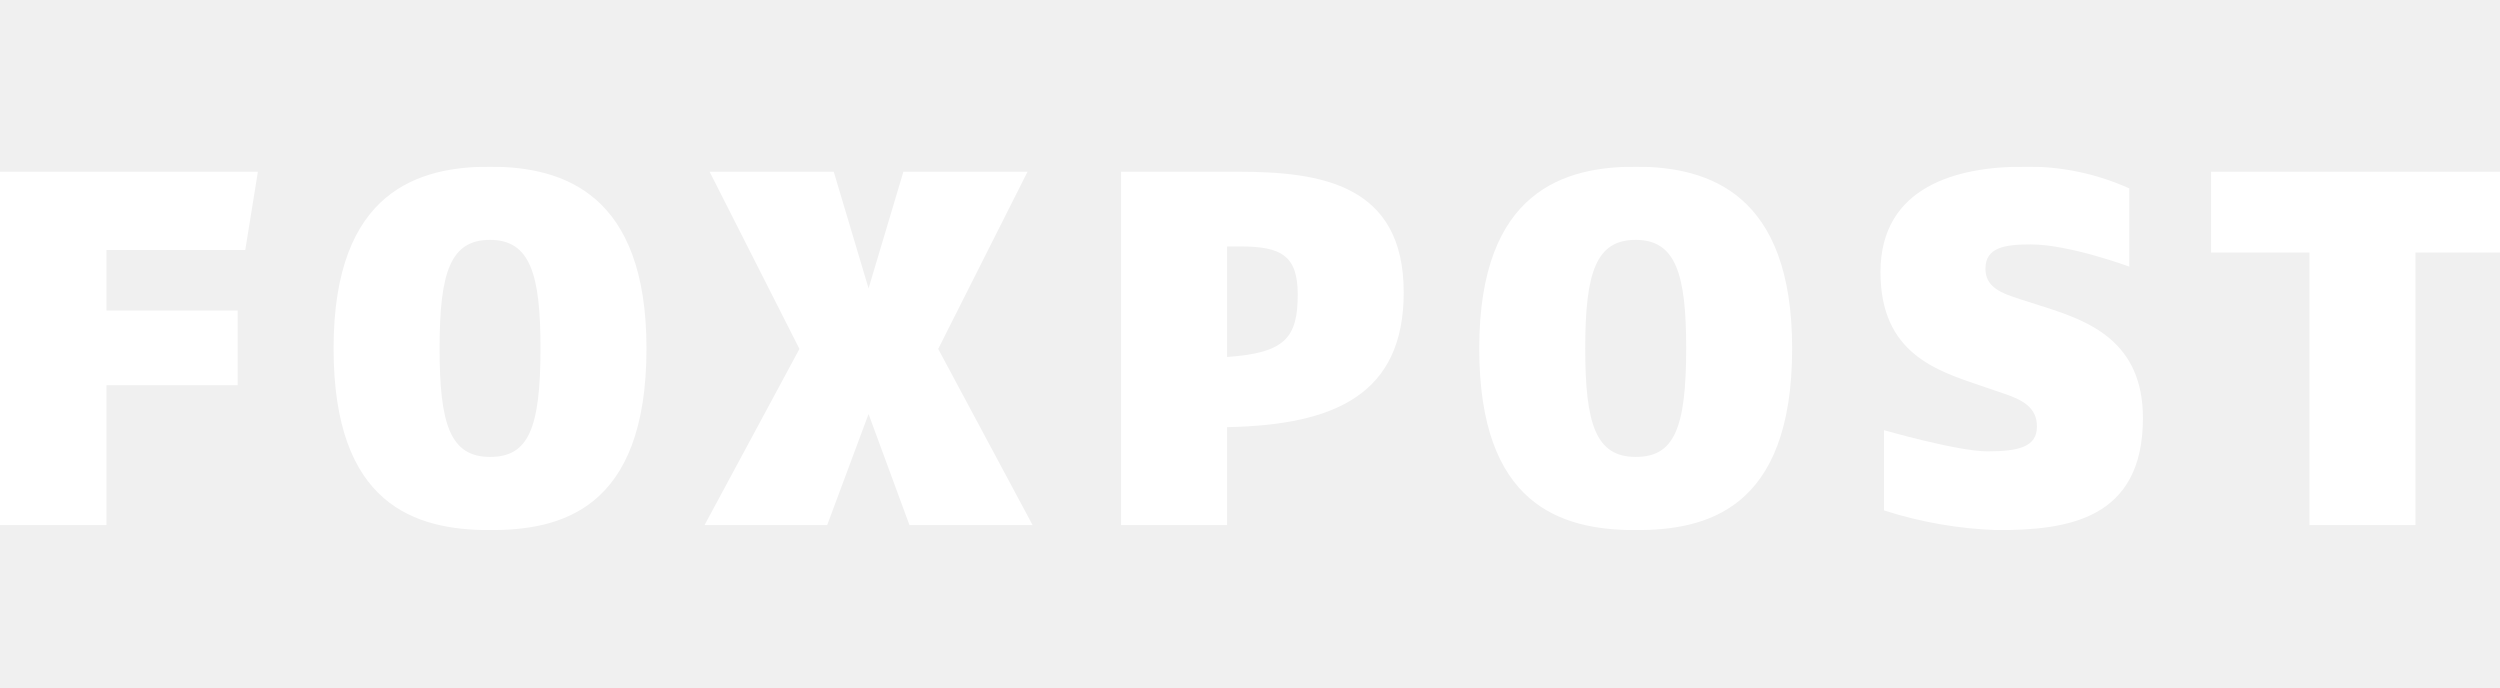
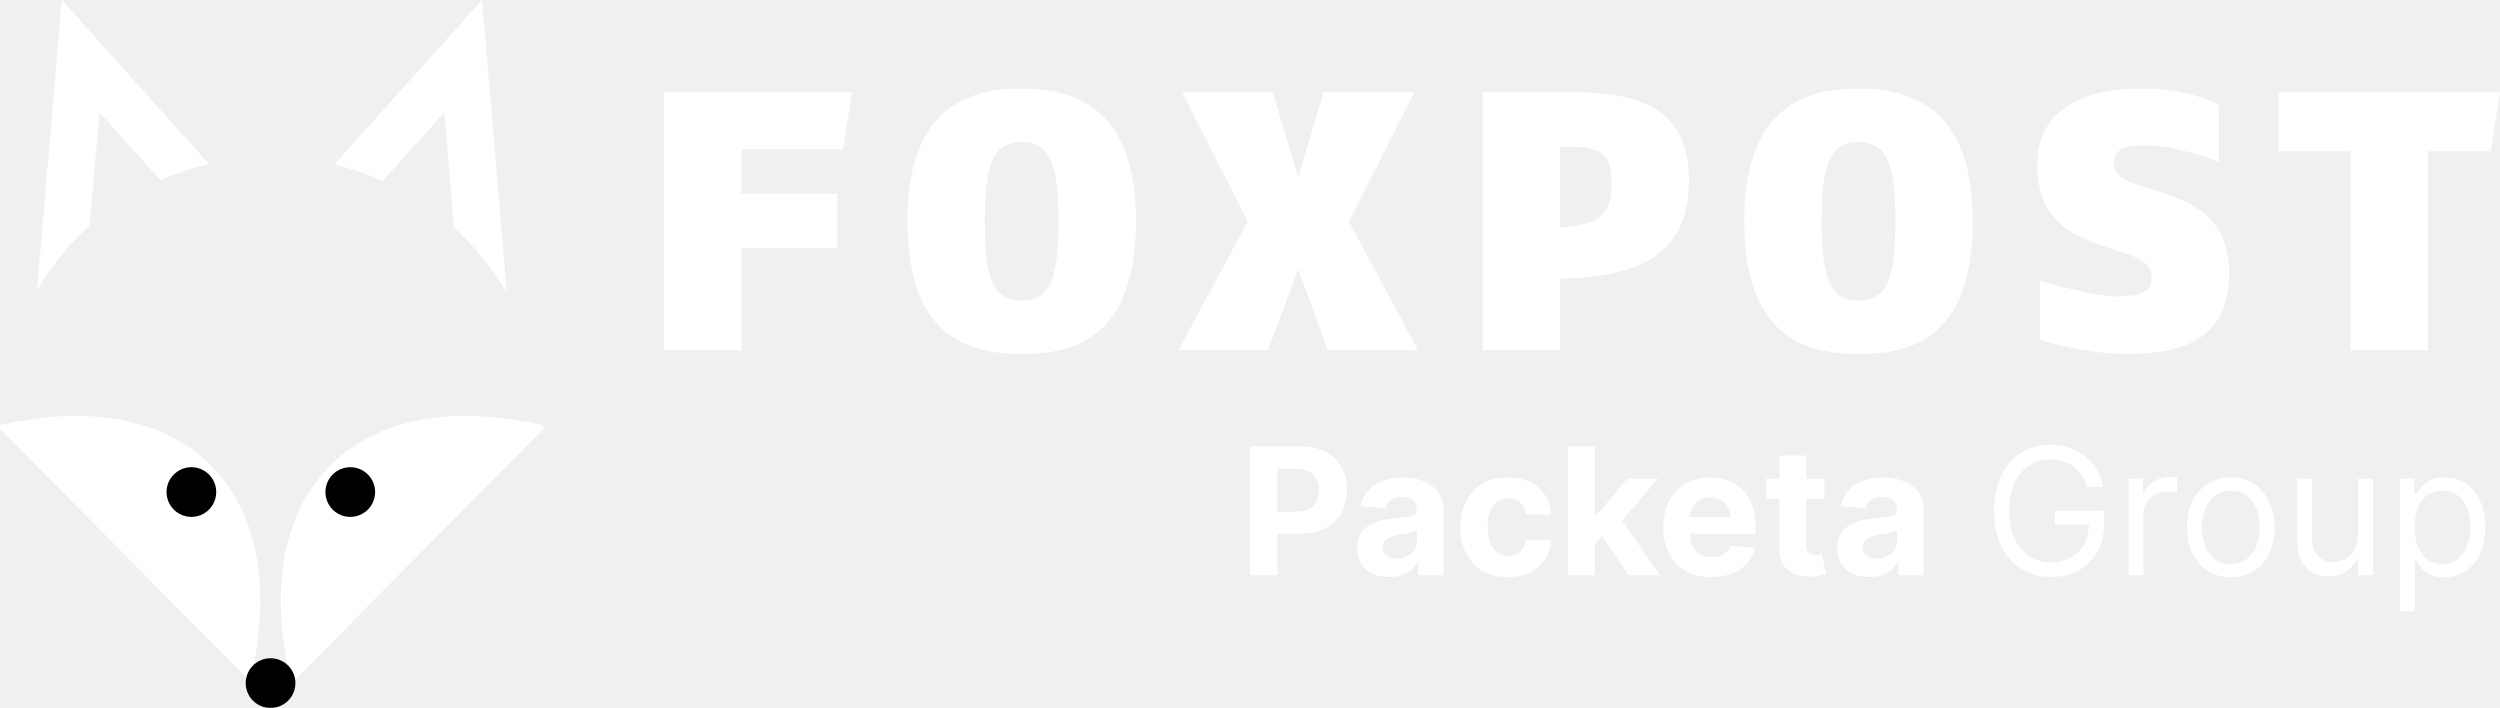
- <svg xmlns="http://www.w3.org/2000/svg" width="120" height="33" viewBox="0 0 120 33" fill="none">
-   <g clip-path="url(#clip0_2_653)">
-     <mask id="mask0_2_653" style="mask-type:luminance" maskUnits="userSpaceOnUse" x="0" y="8" width="121" height="18">
-       <path d="M120.667 8H0V25.446H120.667V8Z" fill="white" />
+ <svg xmlns="http://www.w3.org/2000/svg" width="113" height="32" viewBox="0 0 113 32" fill="none">
+   <g clip-path="url(#clip0_492_2)">
+     <mask id="mask0_492_2" style="mask-type:luminance" maskUnits="userSpaceOnUse" x="0" y="0" width="25" height="32">
+       <path d="M24.568 0H0V32H24.568V0Z" fill="white" />
    </mask>
-     <g mask="url(#mask0_2_653)">
-       <path d="M11.773 11.999H5.111V14.905H11.409V18.491H5.111V25.203H0V8.242H12.379L11.773 11.999Z" fill="white" />
-       <path d="M23.522 25.446C19.912 25.446 16.012 24.235 16.012 16.724C16.012 9.091 20.179 8 23.522 8C27.059 8 31.031 9.309 31.031 16.724C31.031 24.549 26.817 25.446 23.522 25.446ZM23.522 11.514C21.632 11.514 21.1 13.04 21.1 16.724C21.1 20.358 21.608 21.932 23.522 21.932C25.338 21.932 25.944 20.624 25.944 16.724C25.944 13.186 25.46 11.514 23.522 11.514Z" fill="white" />
-       <path d="M43.654 25.204L41.691 19.873L39.705 25.204H33.818L38.373 16.748L34.061 8.243H40.02L41.691 13.841L43.363 8.243H49.322L45.034 16.748L49.565 25.204H43.654Z" fill="white" />
-       <path d="M58.899 20.503V25.204H53.812V8.243H59.432C63.405 8.243 67.378 8.849 67.378 14.035C67.378 18.904 64.108 20.406 58.899 20.503ZM59.529 11.829H58.899V17.135C61.686 16.941 62.291 16.214 62.291 14.131C62.291 12.265 61.492 11.829 59.529 11.829Z" fill="white" />
-       <path d="M78.515 25.446C74.904 25.446 71.004 24.235 71.004 16.724C71.004 9.091 75.171 8 78.515 8C82.05 8 86.023 9.309 86.023 16.724C86.023 24.549 81.808 25.446 78.515 25.446ZM78.515 11.514C76.625 11.514 76.091 13.04 76.091 16.724C76.091 20.358 76.6 21.932 78.515 21.932C80.331 21.932 80.937 20.624 80.937 16.724C80.937 13.186 80.452 11.514 78.515 11.514Z" fill="white" />
-       <path d="M95.883 25.446C94.031 25.386 92.197 25.068 90.433 24.5V20.649C90.433 20.649 93.97 21.665 95.398 21.665C96.901 21.665 97.773 21.447 97.773 20.478C97.773 19.558 97.095 19.194 96.151 18.879L95.084 18.516C92.952 17.789 90.263 16.965 90.263 13.064C90.263 8.922 93.993 8 97.119 8C98.871 7.967 100.609 8.323 102.206 9.043V12.798C102.206 12.798 99.323 11.732 97.482 11.732C96.222 11.732 95.302 11.877 95.302 12.895C95.302 13.766 96.004 14.058 96.998 14.373L98.136 14.736C100.268 15.415 102.861 16.384 102.861 20.067C102.861 24.961 99.202 25.446 95.883 25.446Z" fill="white" />
-       <path d="M120.06 12.12H115.942V25.204H110.855V12.12H106.131V8.243H120.666L120.06 12.12Z" fill="white" />
+     <g mask="url(#mask0_492_2)">
+       <path d="M4.055 10.202L4.491 5.077L7.251 8.149C7.962 7.838 8.7 7.595 9.457 7.424L2.79 0L1.674 13.113C2.309 12.024 3.113 11.041 4.055 10.202Z" fill="white" />
+       <path d="M20.084 5.078L20.528 10.296C21.47 11.151 22.274 12.146 22.913 13.246L21.787 0L15.109 7.436C15.861 7.612 16.595 7.86 17.3 8.176L20.084 5.078Z" fill="white" />
+       <path d="M9.529 21.035C7.339 18.844 3.885 18.322 0.008 19.209C0.007 19.267 0 19.323 0 19.381L11.3 30.794C12.265 26.821 11.764 23.27 9.529 21.035Z" fill="white" />
+       <path d="M24.559 19.233C20.639 18.312 17.142 18.824 14.932 21.035C12.68 23.286 12.185 26.872 13.179 30.882L24.568 19.381C24.568 19.331 24.56 19.283 24.559 19.233Z" fill="white" />
+       <path d="M9.774 22.24C9.774 22.462 9.709 22.68 9.585 22.865C9.462 23.05 9.286 23.194 9.081 23.279C8.876 23.364 8.65 23.387 8.432 23.343C8.214 23.3 8.013 23.193 7.856 23.036C7.699 22.879 7.592 22.679 7.548 22.461C7.505 22.243 7.527 22.017 7.612 21.811C7.697 21.606 7.841 21.43 8.025 21.307C8.21 21.183 8.427 21.117 8.65 21.117C8.948 21.117 9.234 21.235 9.444 21.446C9.655 21.657 9.774 21.942 9.774 22.24Z" fill="black" />
+       <path d="M16.957 22.24C16.957 22.463 16.891 22.68 16.767 22.865C16.644 23.05 16.469 23.194 16.263 23.279C16.058 23.364 15.832 23.387 15.614 23.344C15.396 23.3 15.195 23.193 15.038 23.036C14.881 22.879 14.774 22.679 14.73 22.461C14.687 22.243 14.709 22.017 14.794 21.811C14.879 21.606 15.023 21.43 15.208 21.306C15.392 21.183 15.61 21.117 15.832 21.117C16.13 21.117 16.416 21.235 16.627 21.446C16.838 21.656 16.956 21.942 16.957 22.24Z" fill="black" />
+       <path d="M13.353 30.877C13.353 31.099 13.287 31.316 13.163 31.501C13.039 31.686 12.864 31.83 12.658 31.915C12.453 32 12.227 32.022 12.009 31.979C11.791 31.935 11.591 31.828 11.434 31.671C11.277 31.514 11.17 31.313 11.126 31.095C11.083 30.877 11.105 30.651 11.19 30.446C11.275 30.241 11.42 30.065 11.604 29.942C11.789 29.818 12.007 29.752 12.229 29.752C12.527 29.753 12.813 29.871 13.024 30.082C13.234 30.293 13.353 30.579 13.353 30.877Z" fill="black" />
    </g>
+     <mask id="mask1_492_2" style="mask-type:luminance" maskUnits="userSpaceOnUse" x="30" y="4" width="83" height="12">
+       <path d="M113 4H30V16H113V4Z" fill="white" />
+     </mask>
+     <g mask="url(#mask1_492_2)">
+       <path d="M38.098 6.751H33.516V8.75H37.848V11.216H33.516V15.833H30V4.167H38.515L38.098 6.751Z" fill="white" />
+       <path d="M46.179 16C43.697 16 41.014 15.167 41.014 10C41.014 4.75 43.88 4 46.179 4C48.612 4 51.345 4.901 51.345 10C51.345 15.383 48.446 16 46.179 16ZM46.179 6.417C44.88 6.417 44.513 7.466 44.513 10C44.513 12.5 44.863 13.583 46.179 13.583C47.429 13.583 47.846 12.683 47.846 10C47.846 7.567 47.513 6.417 46.179 6.417Z" fill="white" />
+       <path d="M60.027 15.834L58.677 12.167L57.311 15.834H53.262L56.395 10.017L53.428 4.167H57.528L58.677 8.018L59.827 4.167H63.926L60.977 10.017L64.093 15.834H60.027Z" fill="white" />
+       <path d="M70.513 12.6V15.834H67.015V4.167H70.88C73.613 4.167 76.345 4.584 76.345 8.151C76.345 11.5 74.096 12.533 70.513 12.6ZM70.947 6.634H70.513V10.283C72.43 10.15 72.847 9.65 72.847 8.217C72.847 6.934 72.297 6.634 70.947 6.634Z" fill="white" />
+       <path d="M84.006 16C81.522 16 78.84 15.167 78.84 10C78.84 4.75 81.706 4 84.006 4C86.438 4 89.171 4.901 89.171 10C89.171 15.383 86.272 16 84.006 16ZM84.006 6.417C82.706 6.417 82.339 7.466 82.339 10C82.339 12.5 82.689 13.583 84.006 13.583C85.255 13.583 85.672 12.683 85.672 10C85.672 7.567 85.338 6.417 84.006 6.417Z" fill="white" />
+       <path d="M95.953 16C94.679 15.959 93.417 15.74 92.204 15.35V12.7C92.204 12.7 94.637 13.399 95.619 13.399C96.653 13.399 97.252 13.25 97.252 12.583C97.252 11.95 96.786 11.7 96.137 11.483L95.403 11.233C93.937 10.733 92.087 10.167 92.087 7.484C92.087 4.634 94.653 4 96.803 4C98.008 3.977 99.203 4.222 100.302 4.718V7.3C100.302 7.3 98.319 6.567 97.052 6.567C96.186 6.567 95.553 6.667 95.553 7.367C95.553 7.966 96.036 8.167 96.719 8.384L97.502 8.634C98.969 9.1 100.752 9.767 100.752 12.3C100.752 15.666 98.236 16 95.953 16Z" fill="white" />
+       <path d="M112.583 6.834H109.75V15.834H106.251V6.834H103.002V4.167H113L112.583 6.834Z" fill="white" />
+     </g>
+     <path d="M56.506 26V20.182H58.801C59.242 20.182 59.618 20.266 59.929 20.435C60.24 20.601 60.476 20.833 60.639 21.131C60.804 21.426 60.886 21.767 60.886 22.153C60.886 22.54 60.803 22.881 60.636 23.176C60.47 23.472 60.228 23.702 59.912 23.866C59.597 24.031 59.217 24.114 58.77 24.114H57.307V23.128H58.571C58.808 23.128 59.003 23.087 59.156 23.006C59.312 22.922 59.427 22.808 59.503 22.662C59.581 22.514 59.619 22.345 59.619 22.153C59.619 21.96 59.581 21.792 59.503 21.648C59.427 21.502 59.312 21.389 59.156 21.31C59.001 21.228 58.804 21.188 58.565 21.188H57.736V26H56.506ZM62.79 26.082C62.511 26.082 62.263 26.034 62.045 25.938C61.828 25.839 61.655 25.694 61.528 25.503C61.403 25.31 61.341 25.069 61.341 24.781C61.341 24.539 61.385 24.335 61.474 24.171C61.563 24.006 61.685 23.873 61.838 23.773C61.992 23.672 62.166 23.597 62.361 23.546C62.558 23.494 62.764 23.458 62.98 23.438C63.234 23.411 63.438 23.386 63.594 23.364C63.749 23.339 63.862 23.303 63.932 23.256C64.002 23.208 64.037 23.138 64.037 23.046V23.028C64.037 22.849 63.98 22.709 63.867 22.611C63.755 22.512 63.596 22.463 63.389 22.463C63.171 22.463 62.998 22.511 62.869 22.608C62.74 22.703 62.655 22.822 62.614 22.966L61.494 22.875C61.551 22.61 61.663 22.381 61.83 22.188C61.996 21.992 62.211 21.843 62.474 21.739C62.74 21.633 63.046 21.579 63.395 21.579C63.637 21.579 63.869 21.608 64.091 21.665C64.314 21.722 64.512 21.81 64.685 21.929C64.859 22.048 64.996 22.202 65.097 22.389C65.197 22.575 65.247 22.797 65.247 23.057V26H64.099V25.395H64.065C63.995 25.531 63.901 25.651 63.784 25.756C63.667 25.858 63.526 25.938 63.361 25.997C63.196 26.054 63.006 26.082 62.79 26.082ZM63.136 25.247C63.314 25.247 63.472 25.212 63.608 25.142C63.744 25.07 63.851 24.974 63.929 24.852C64.007 24.731 64.046 24.594 64.046 24.44V23.977C64.008 24.002 63.956 24.025 63.889 24.046C63.825 24.064 63.752 24.082 63.67 24.099C63.589 24.115 63.508 24.129 63.426 24.142C63.345 24.153 63.271 24.164 63.205 24.173C63.062 24.194 62.938 24.227 62.832 24.273C62.726 24.318 62.644 24.38 62.585 24.457C62.526 24.533 62.497 24.628 62.497 24.741C62.497 24.906 62.557 25.032 62.676 25.119C62.797 25.204 62.951 25.247 63.136 25.247ZM68.158 26.085C67.711 26.085 67.326 25.991 67.004 25.801C66.684 25.61 66.438 25.345 66.266 25.006C66.095 24.667 66.01 24.276 66.01 23.835C66.01 23.388 66.096 22.996 66.269 22.659C66.443 22.32 66.69 22.056 67.01 21.866C67.33 21.675 67.711 21.579 68.152 21.579C68.533 21.579 68.866 21.649 69.152 21.787C69.438 21.925 69.664 22.119 69.831 22.369C69.998 22.619 70.09 22.913 70.106 23.25H68.965C68.932 23.032 68.847 22.857 68.709 22.724C68.572 22.59 68.394 22.523 68.172 22.523C67.984 22.523 67.82 22.574 67.68 22.676C67.542 22.776 67.434 22.923 67.356 23.116C67.279 23.31 67.24 23.544 67.24 23.818C67.24 24.097 67.278 24.333 67.354 24.528C67.431 24.724 67.54 24.872 67.68 24.974C67.82 25.077 67.984 25.128 68.172 25.128C68.31 25.128 68.434 25.099 68.544 25.043C68.656 24.986 68.748 24.903 68.82 24.796C68.894 24.686 68.942 24.554 68.965 24.401H70.106C70.088 24.734 69.997 25.027 69.834 25.281C69.673 25.533 69.45 25.73 69.166 25.872C68.882 26.014 68.546 26.085 68.158 26.085ZM71.978 24.744L71.981 23.293H72.157L73.555 21.636H74.944L73.066 23.829H72.779L71.978 24.744ZM70.881 26V20.182H72.092V26H70.881ZM73.609 26L72.325 24.099L73.131 23.244L75.026 26H73.609ZM77.347 26.085C76.898 26.085 76.511 25.994 76.188 25.812C75.865 25.629 75.617 25.369 75.443 25.034C75.269 24.697 75.182 24.298 75.182 23.838C75.182 23.389 75.269 22.995 75.443 22.656C75.617 22.317 75.863 22.053 76.179 21.864C76.497 21.674 76.87 21.579 77.298 21.579C77.586 21.579 77.854 21.626 78.102 21.719C78.352 21.81 78.57 21.947 78.756 22.131C78.943 22.314 79.089 22.546 79.193 22.824C79.297 23.1 79.349 23.424 79.349 23.796V24.128H75.665V23.378H78.21C78.21 23.204 78.172 23.049 78.097 22.915C78.021 22.78 77.916 22.675 77.781 22.599C77.649 22.522 77.494 22.483 77.318 22.483C77.135 22.483 76.972 22.526 76.829 22.611C76.689 22.694 76.579 22.807 76.5 22.949C76.421 23.089 76.38 23.245 76.378 23.418V24.131C76.378 24.347 76.418 24.533 76.497 24.69C76.579 24.848 76.693 24.969 76.841 25.054C76.989 25.139 77.164 25.182 77.367 25.182C77.501 25.182 77.624 25.163 77.736 25.125C77.847 25.087 77.943 25.03 78.023 24.954C78.102 24.879 78.163 24.786 78.204 24.676L79.324 24.75C79.267 25.019 79.151 25.254 78.974 25.454C78.8 25.653 78.575 25.809 78.298 25.921C78.024 26.03 77.706 26.085 77.347 26.085ZM82.46 21.636V22.546H79.832V21.636H82.46ZM80.429 20.591H81.639V24.659C81.639 24.771 81.656 24.858 81.69 24.921C81.724 24.981 81.772 25.024 81.832 25.048C81.895 25.073 81.967 25.085 82.048 25.085C82.105 25.085 82.162 25.081 82.219 25.071C82.276 25.06 82.319 25.051 82.349 25.046L82.54 25.946C82.479 25.965 82.394 25.987 82.284 26.011C82.174 26.038 82.041 26.054 81.883 26.06C81.592 26.071 81.336 26.032 81.117 25.943C80.899 25.854 80.729 25.716 80.608 25.528C80.487 25.341 80.427 25.104 80.429 24.818V20.591ZM84.493 26.082C84.215 26.082 83.966 26.034 83.749 25.938C83.531 25.839 83.358 25.694 83.231 25.503C83.106 25.31 83.044 25.069 83.044 24.781C83.044 24.539 83.088 24.335 83.178 24.171C83.267 24.006 83.388 23.873 83.541 23.773C83.695 23.672 83.869 23.597 84.064 23.546C84.261 23.494 84.467 23.458 84.683 23.438C84.937 23.411 85.142 23.386 85.297 23.364C85.452 23.339 85.565 23.303 85.635 23.256C85.705 23.208 85.74 23.138 85.74 23.046V23.028C85.74 22.849 85.683 22.709 85.57 22.611C85.458 22.512 85.299 22.463 85.092 22.463C84.874 22.463 84.701 22.511 84.572 22.608C84.444 22.703 84.358 22.822 84.317 22.966L83.197 22.875C83.254 22.61 83.366 22.381 83.533 22.188C83.699 21.992 83.914 21.843 84.178 21.739C84.443 21.633 84.749 21.579 85.098 21.579C85.34 21.579 85.572 21.608 85.794 21.665C86.017 21.722 86.215 21.81 86.388 21.929C86.562 22.048 86.699 22.202 86.8 22.389C86.9 22.575 86.95 22.797 86.95 23.057V26H85.803V25.395H85.769C85.698 25.531 85.605 25.651 85.487 25.756C85.37 25.858 85.229 25.938 85.064 25.997C84.899 26.054 84.709 26.082 84.493 26.082ZM84.84 25.247C85.017 25.247 85.175 25.212 85.311 25.142C85.447 25.07 85.555 24.974 85.632 24.852C85.71 24.731 85.749 24.594 85.749 24.44V23.977C85.711 24.002 85.659 24.025 85.592 24.046C85.528 24.064 85.455 24.082 85.374 24.099C85.292 24.115 85.211 24.129 85.129 24.142C85.048 24.153 84.974 24.164 84.908 24.173C84.766 24.194 84.642 24.227 84.535 24.273C84.43 24.318 84.347 24.38 84.288 24.457C84.23 24.533 84.2 24.628 84.2 24.741C84.2 24.906 84.26 25.032 84.379 25.119C84.501 25.204 84.654 25.247 84.84 25.247ZM94.338 22C94.276 21.809 94.193 21.637 94.091 21.486C93.99 21.332 93.87 21.202 93.73 21.094C93.592 20.986 93.435 20.903 93.258 20.847C93.082 20.79 92.889 20.761 92.679 20.761C92.334 20.761 92.021 20.85 91.739 21.028C91.456 21.206 91.232 21.469 91.065 21.815C90.899 22.162 90.815 22.587 90.815 23.091C90.815 23.595 90.9 24.02 91.068 24.366C91.237 24.713 91.465 24.975 91.753 25.153C92.041 25.331 92.365 25.421 92.724 25.421C93.058 25.421 93.351 25.349 93.605 25.207C93.861 25.063 94.06 24.861 94.202 24.599C94.346 24.336 94.418 24.026 94.418 23.671L94.633 23.716H92.883V23.091H95.099V23.716C95.099 24.195 94.997 24.612 94.793 24.966C94.59 25.32 94.31 25.595 93.952 25.79C93.596 25.983 93.187 26.079 92.724 26.079C92.209 26.079 91.757 25.958 91.367 25.716C90.978 25.474 90.675 25.129 90.457 24.682C90.242 24.235 90.133 23.704 90.133 23.091C90.133 22.631 90.195 22.217 90.318 21.849C90.443 21.48 90.619 21.166 90.847 20.906C91.074 20.647 91.343 20.448 91.653 20.31C91.964 20.171 92.306 20.102 92.679 20.102C92.986 20.102 93.272 20.149 93.537 20.241C93.804 20.332 94.042 20.462 94.25 20.631C94.46 20.797 94.635 20.997 94.776 21.23C94.916 21.461 95.012 21.718 95.065 22H94.338ZM96.215 26V21.636H96.863V22.296H96.908C96.988 22.079 97.132 21.904 97.34 21.77C97.549 21.635 97.783 21.568 98.045 21.568C98.094 21.568 98.156 21.569 98.229 21.571C98.303 21.573 98.359 21.576 98.397 21.579V22.261C98.374 22.256 98.322 22.247 98.241 22.236C98.161 22.223 98.077 22.216 97.988 22.216C97.776 22.216 97.586 22.26 97.42 22.349C97.255 22.437 97.124 22.558 97.028 22.713C96.933 22.866 96.886 23.042 96.886 23.239V26H96.215ZM100.832 26.091C100.438 26.091 100.092 25.997 99.795 25.81C99.499 25.622 99.268 25.36 99.102 25.023C98.937 24.686 98.854 24.292 98.854 23.841C98.854 23.386 98.937 22.99 99.102 22.651C99.268 22.312 99.499 22.048 99.795 21.861C100.092 21.673 100.438 21.579 100.832 21.579C101.226 21.579 101.57 21.673 101.866 21.861C102.163 22.048 102.394 22.312 102.559 22.651C102.726 22.99 102.809 23.386 102.809 23.841C102.809 24.292 102.726 24.686 102.559 25.023C102.394 25.36 102.163 25.622 101.866 25.81C101.57 25.997 101.226 26.091 100.832 26.091ZM100.832 25.489C101.131 25.489 101.377 25.412 101.57 25.259C101.763 25.105 101.906 24.903 101.999 24.653C102.092 24.403 102.138 24.133 102.138 23.841C102.138 23.549 102.092 23.277 101.999 23.026C101.906 22.774 101.763 22.57 101.57 22.415C101.377 22.259 101.131 22.182 100.832 22.182C100.532 22.182 100.286 22.259 100.093 22.415C99.9 22.57 99.757 22.774 99.664 23.026C99.571 23.277 99.525 23.549 99.525 23.841C99.525 24.133 99.571 24.403 99.664 24.653C99.757 24.903 99.9 25.105 100.093 25.259C100.286 25.412 100.532 25.489 100.832 25.489ZM106.582 24.216V21.636H107.253V26H106.582V25.261H106.537C106.435 25.483 106.276 25.671 106.06 25.827C105.844 25.98 105.571 26.057 105.241 26.057C104.969 26.057 104.726 25.997 104.514 25.878C104.302 25.757 104.135 25.575 104.014 25.332C103.893 25.088 103.832 24.78 103.832 24.409V21.636H104.503V24.364C104.503 24.682 104.592 24.936 104.77 25.125C104.95 25.314 105.179 25.409 105.457 25.409C105.624 25.409 105.794 25.366 105.966 25.281C106.14 25.196 106.286 25.065 106.403 24.889C106.523 24.713 106.582 24.489 106.582 24.216ZM108.481 27.636V21.636H109.129V22.329H109.208C109.257 22.254 109.326 22.157 109.413 22.04C109.502 21.921 109.629 21.814 109.793 21.722C109.96 21.627 110.185 21.579 110.469 21.579C110.837 21.579 111.161 21.671 111.441 21.855C111.721 22.039 111.94 22.299 112.097 22.636C112.254 22.974 112.333 23.371 112.333 23.829C112.333 24.292 112.254 24.692 112.097 25.031C111.94 25.368 111.722 25.63 111.444 25.815C111.165 25.999 110.844 26.091 110.481 26.091C110.201 26.091 109.976 26.044 109.808 25.952C109.639 25.857 109.509 25.75 109.418 25.631C109.327 25.509 109.257 25.409 109.208 25.329H109.151V27.636H108.481ZM109.14 23.818C109.14 24.148 109.188 24.438 109.285 24.69C109.381 24.94 109.522 25.136 109.708 25.278C109.894 25.419 110.121 25.489 110.39 25.489C110.67 25.489 110.904 25.415 111.092 25.267C111.281 25.117 111.423 24.917 111.518 24.665C111.614 24.411 111.663 24.129 111.663 23.818C111.663 23.511 111.615 23.235 111.521 22.989C111.428 22.741 111.287 22.544 111.097 22.401C110.91 22.255 110.674 22.182 110.39 22.182C110.117 22.182 109.888 22.251 109.702 22.389C109.517 22.526 109.377 22.717 109.282 22.963C109.187 23.207 109.14 23.492 109.14 23.818Z" fill="white" />
  </g>
  <defs>
-     <clipPath id="clip0_2_653">
-       <rect width="120" height="33" fill="white" />
+     <clipPath id="clip0_492_2">
+       <rect width="113" height="32" fill="white" />
    </clipPath>
  </defs>
</svg>
